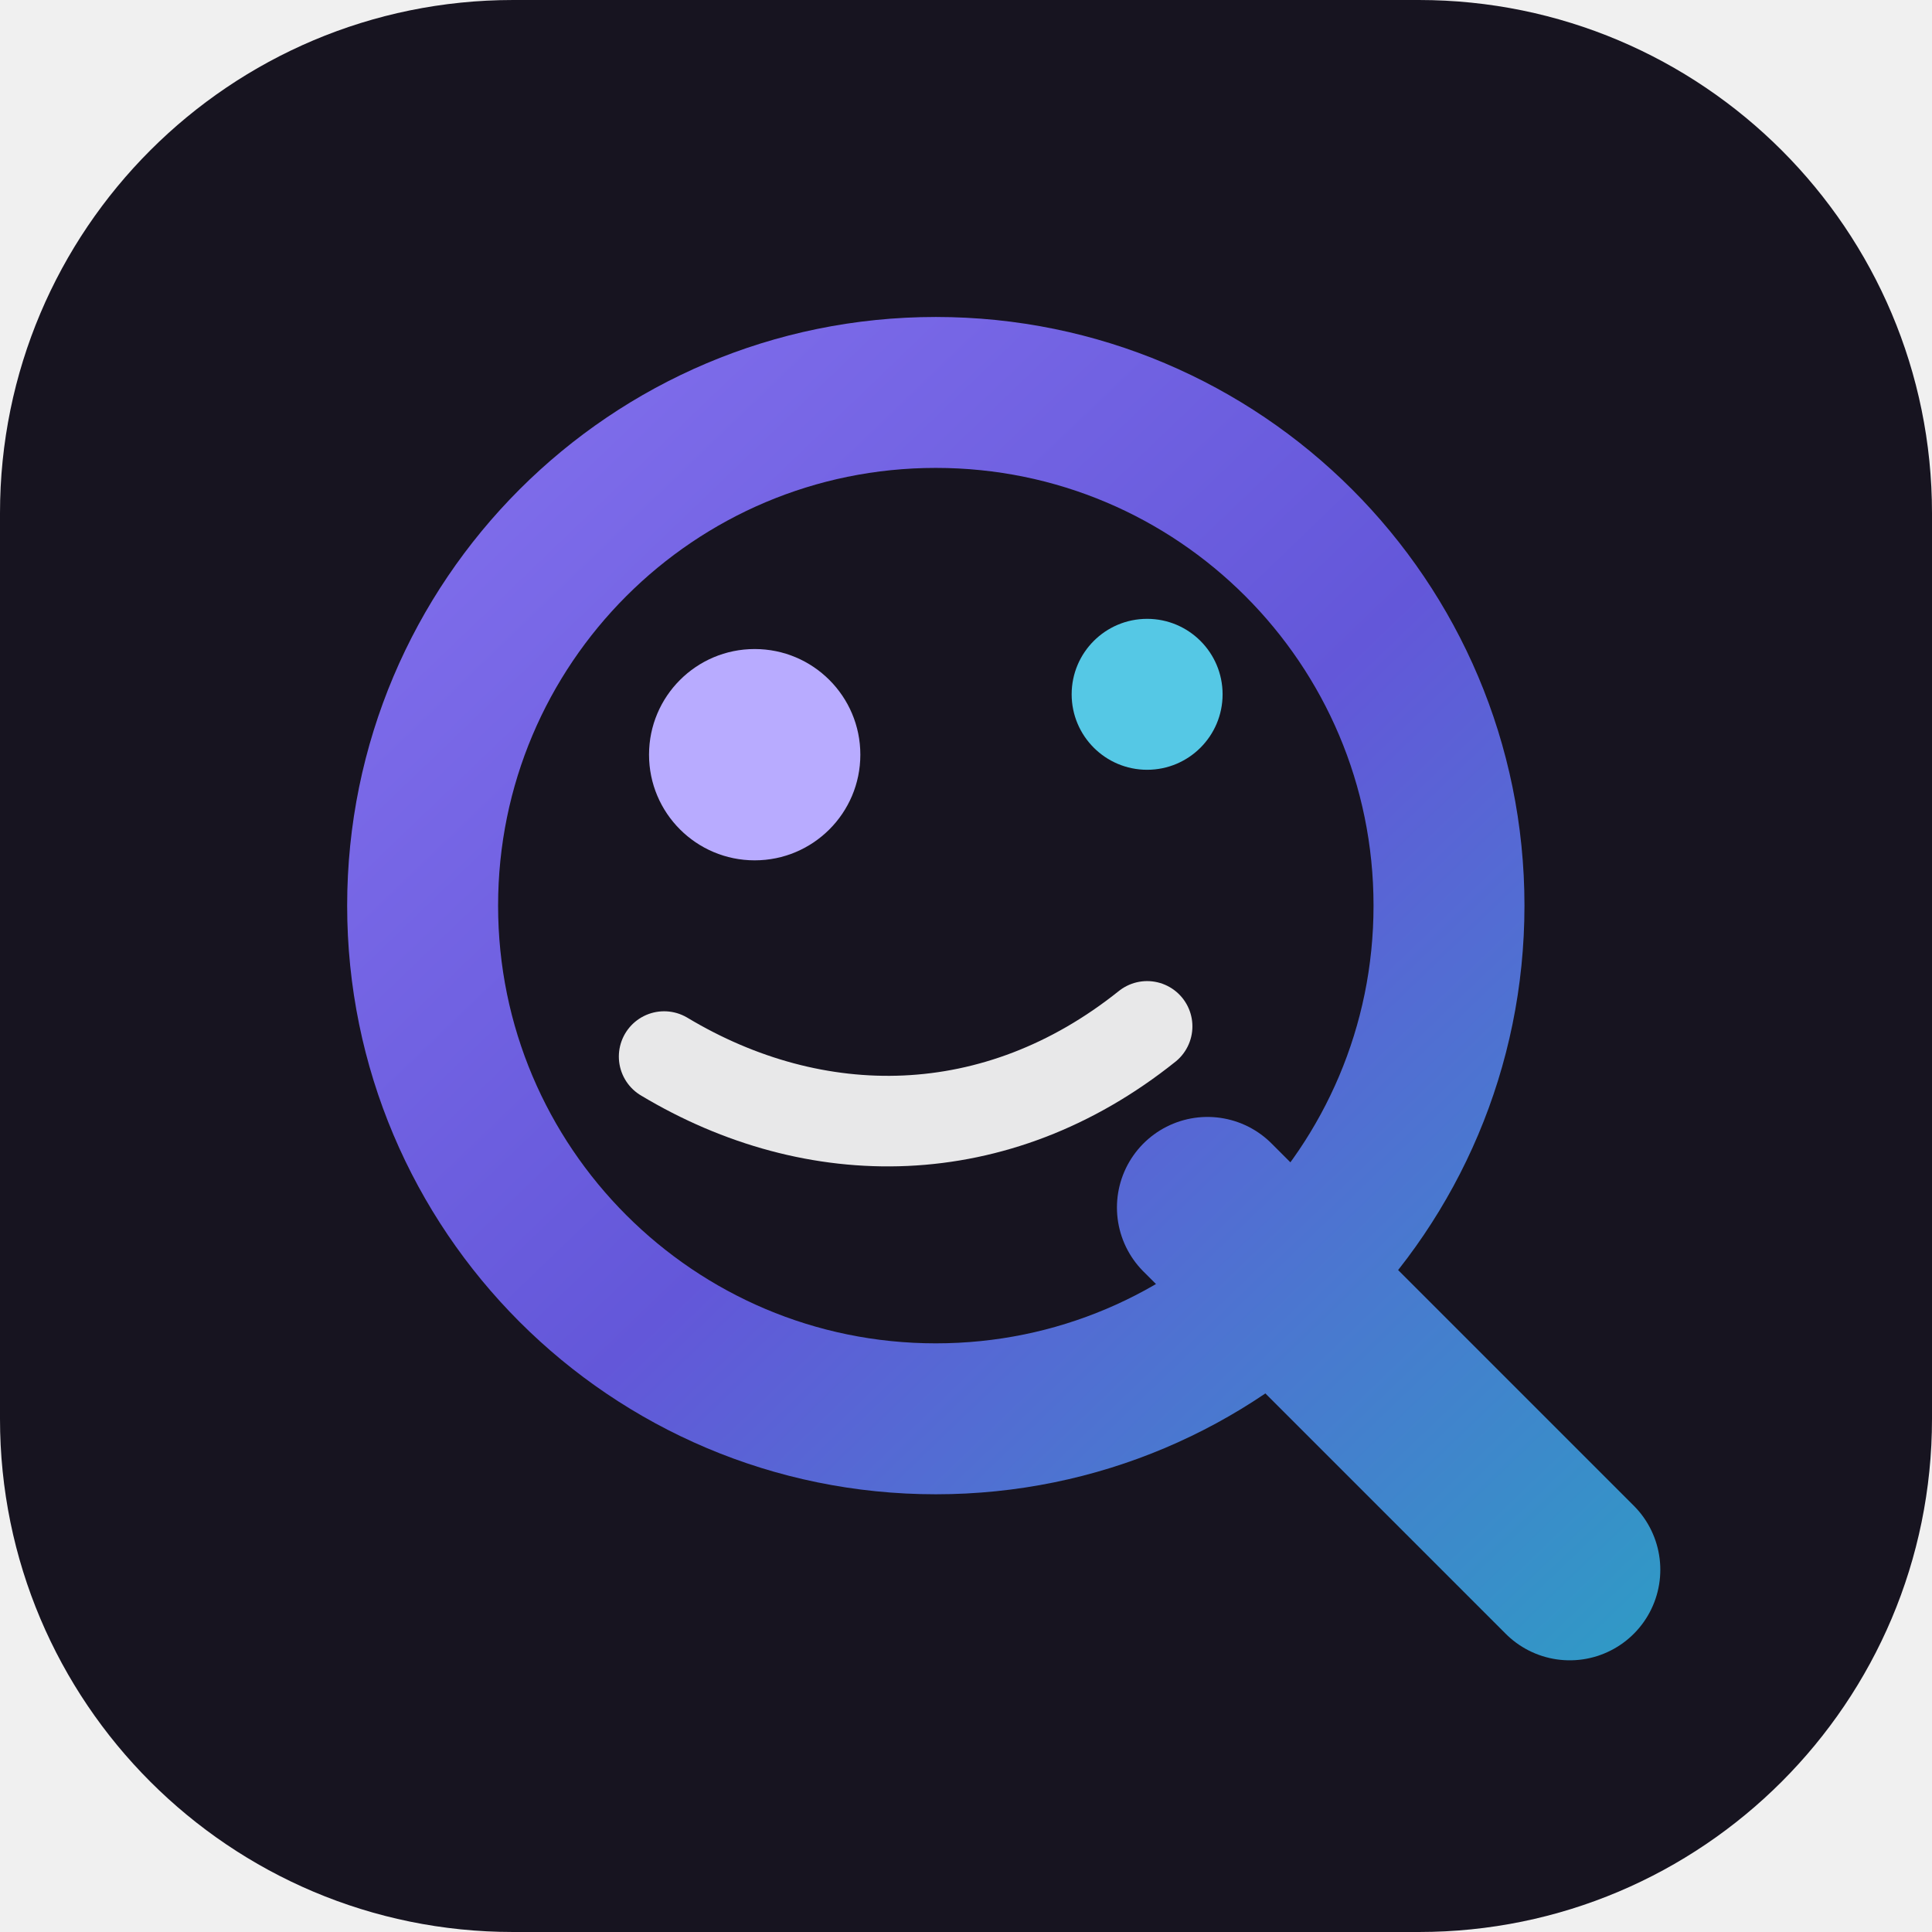
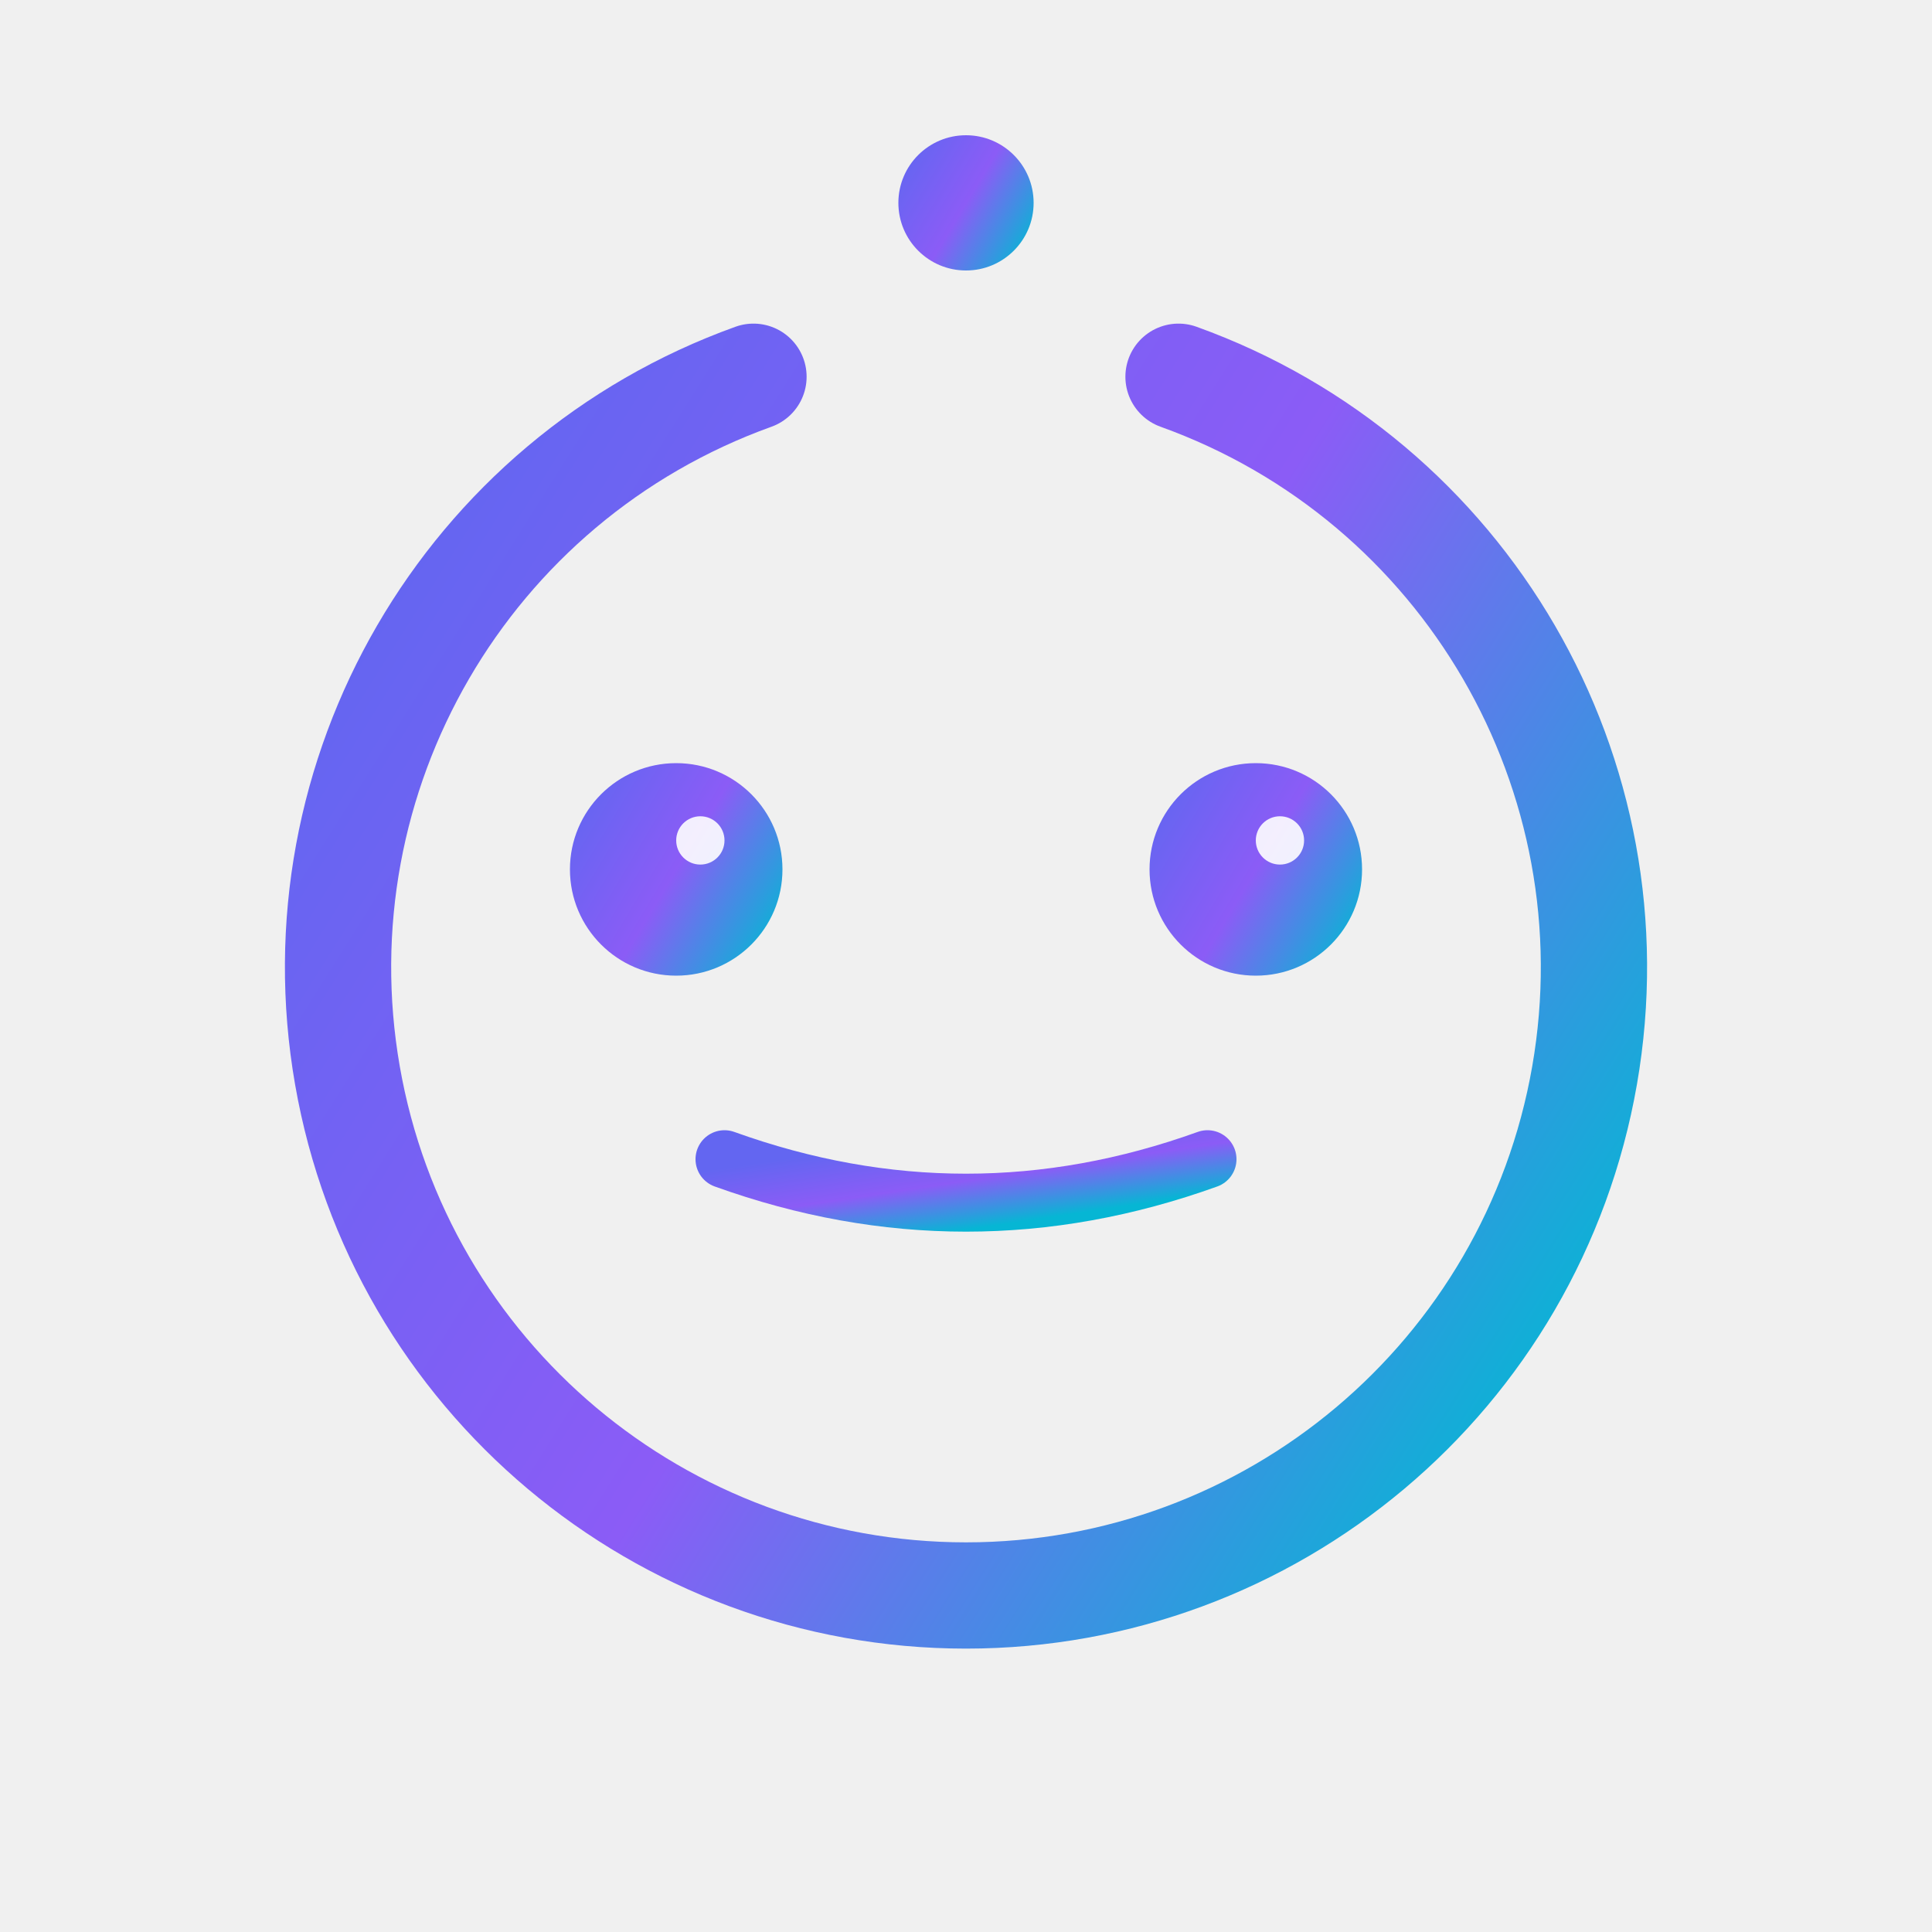
- <svg xmlns="http://www.w3.org/2000/svg" viewBox="0 0 64 64" role="img" aria-label="Quantummate">
+ <svg xmlns="http://www.w3.org/2000/svg" viewBox="0 0 40 40" fill="none" aria-hidden="true">
  <defs>
-     <linearGradient id="g" x1="8" y1="7" x2="56" y2="57" gradientUnits="userSpaceOnUse">
-       <stop stop-color="#8c77f3" />
-       <stop offset="0.52" stop-color="#6357d9" />
-       <stop offset="1" stop-color="#2ba0c4" />
+     <linearGradient id="g" x1="0" y1=".2" x2="1" y2=".8" gradientUnits="objectBoundingBox">
+       <stop offset="0" stop-color="#6366f1" />
+       <stop offset="0.5" stop-color="#8b5cf6" />
+       <stop offset="1" stop-color="#06b6d4" />
    </linearGradient>
  </defs>
-   <rect width="64" height="64" rx="17" fill="#171420" />
-   <circle cx="31" cy="30" r="17" fill="none" stroke="url(#g)" stroke-width="5" />
-   <path d="M40 40 52 52" stroke="url(#g)" stroke-width="6" stroke-linecap="round" />
-   <circle cx="25" cy="25" r="3.5" fill="#b8abff" />
-   <circle cx="38" cy="23" r="2.5" fill="#55c8e5" />
-   <path d="M22 35c5 3 11 3 16-1" fill="none" stroke="#fff" stroke-opacity=".9" stroke-width="3" stroke-linecap="round" />
+   <path stroke="url(#g)" stroke-width="2.2" stroke-linecap="round" fill="none" d="M24.4 7.8 A13 13 0 1 1 15.6 7.8" />
+   <path stroke="url(#g)" stroke-width="1.4" stroke-linecap="round" d="M20 7.8V5" />
+   <circle cx="20" cy="4.2" r="1.4" fill="url(#g)" />
+   <circle cx="14" cy="18" r="2.2" fill="url(#g)" />
+   <circle cx="14.5" cy="17.4" r="0.5" fill="#fff" opacity="0.9" />
+   <circle cx="26" cy="18" r="2.2" fill="url(#g)" />
+   <circle cx="26.5" cy="17.4" r="0.5" fill="#fff" opacity="0.9" />
+   <path stroke="url(#g)" stroke-width="1.2" stroke-linecap="round" fill="none" d="M15 24q5 1.8 10 0" />
</svg>
